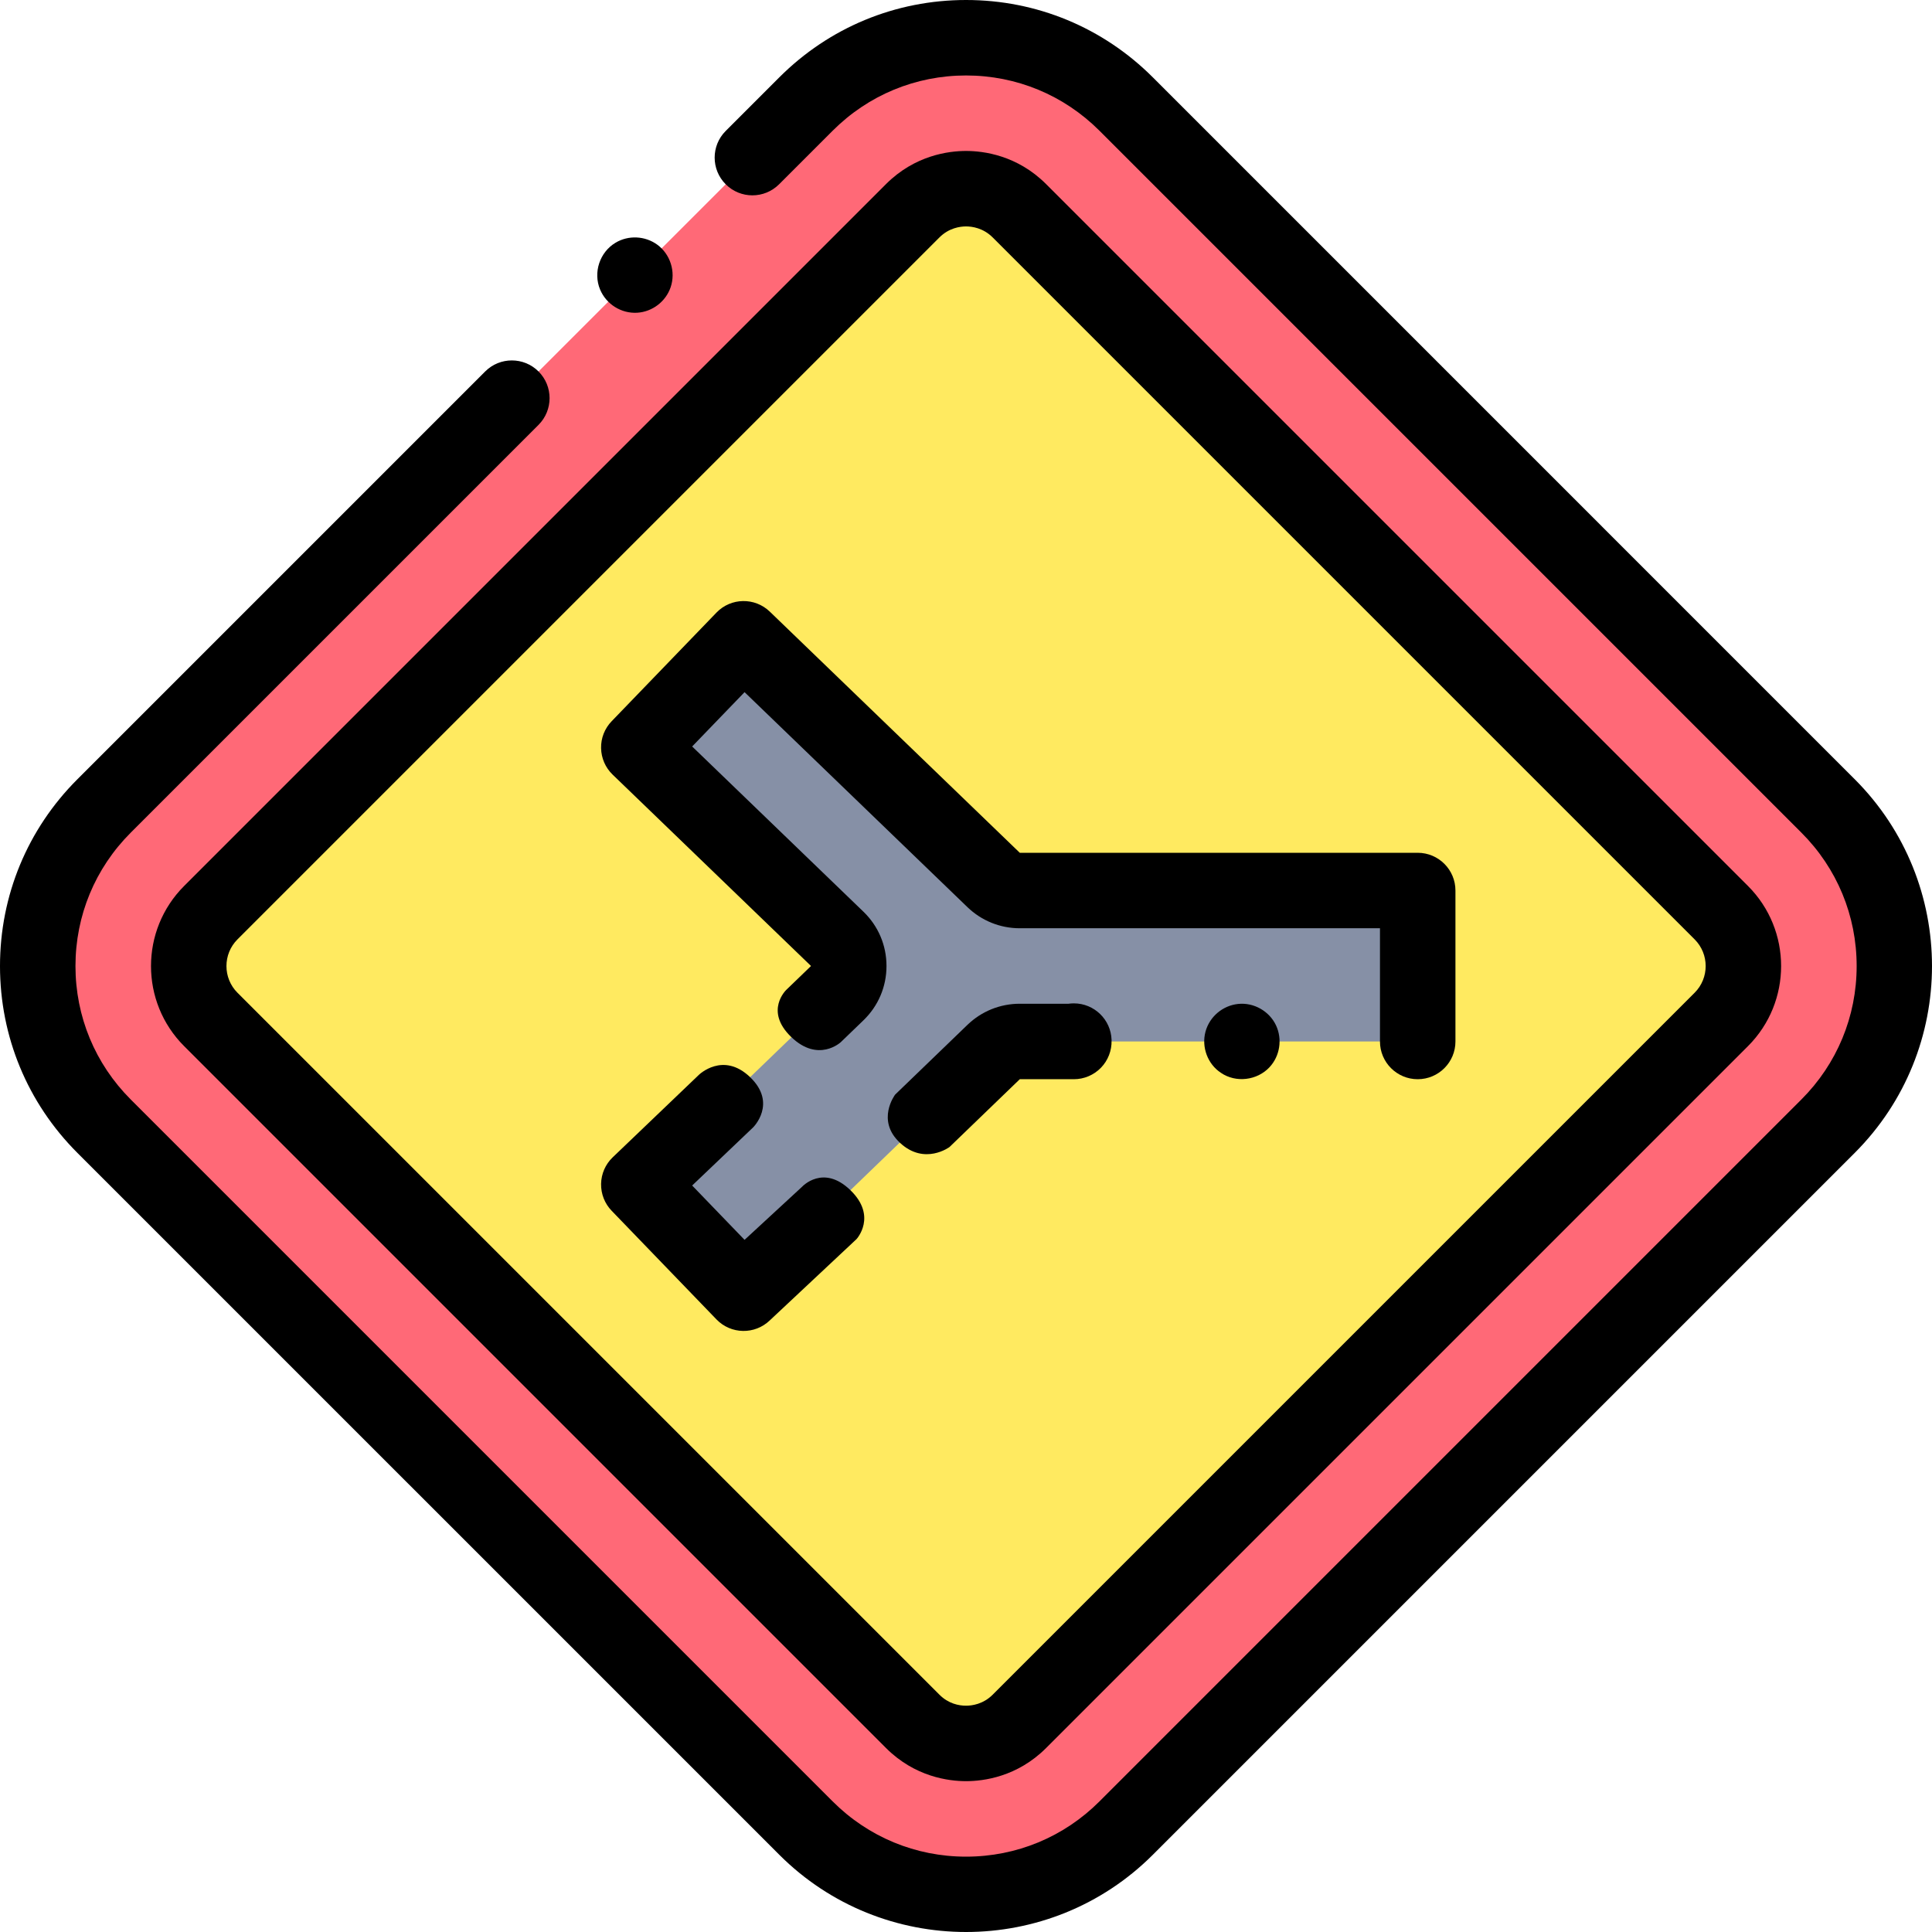
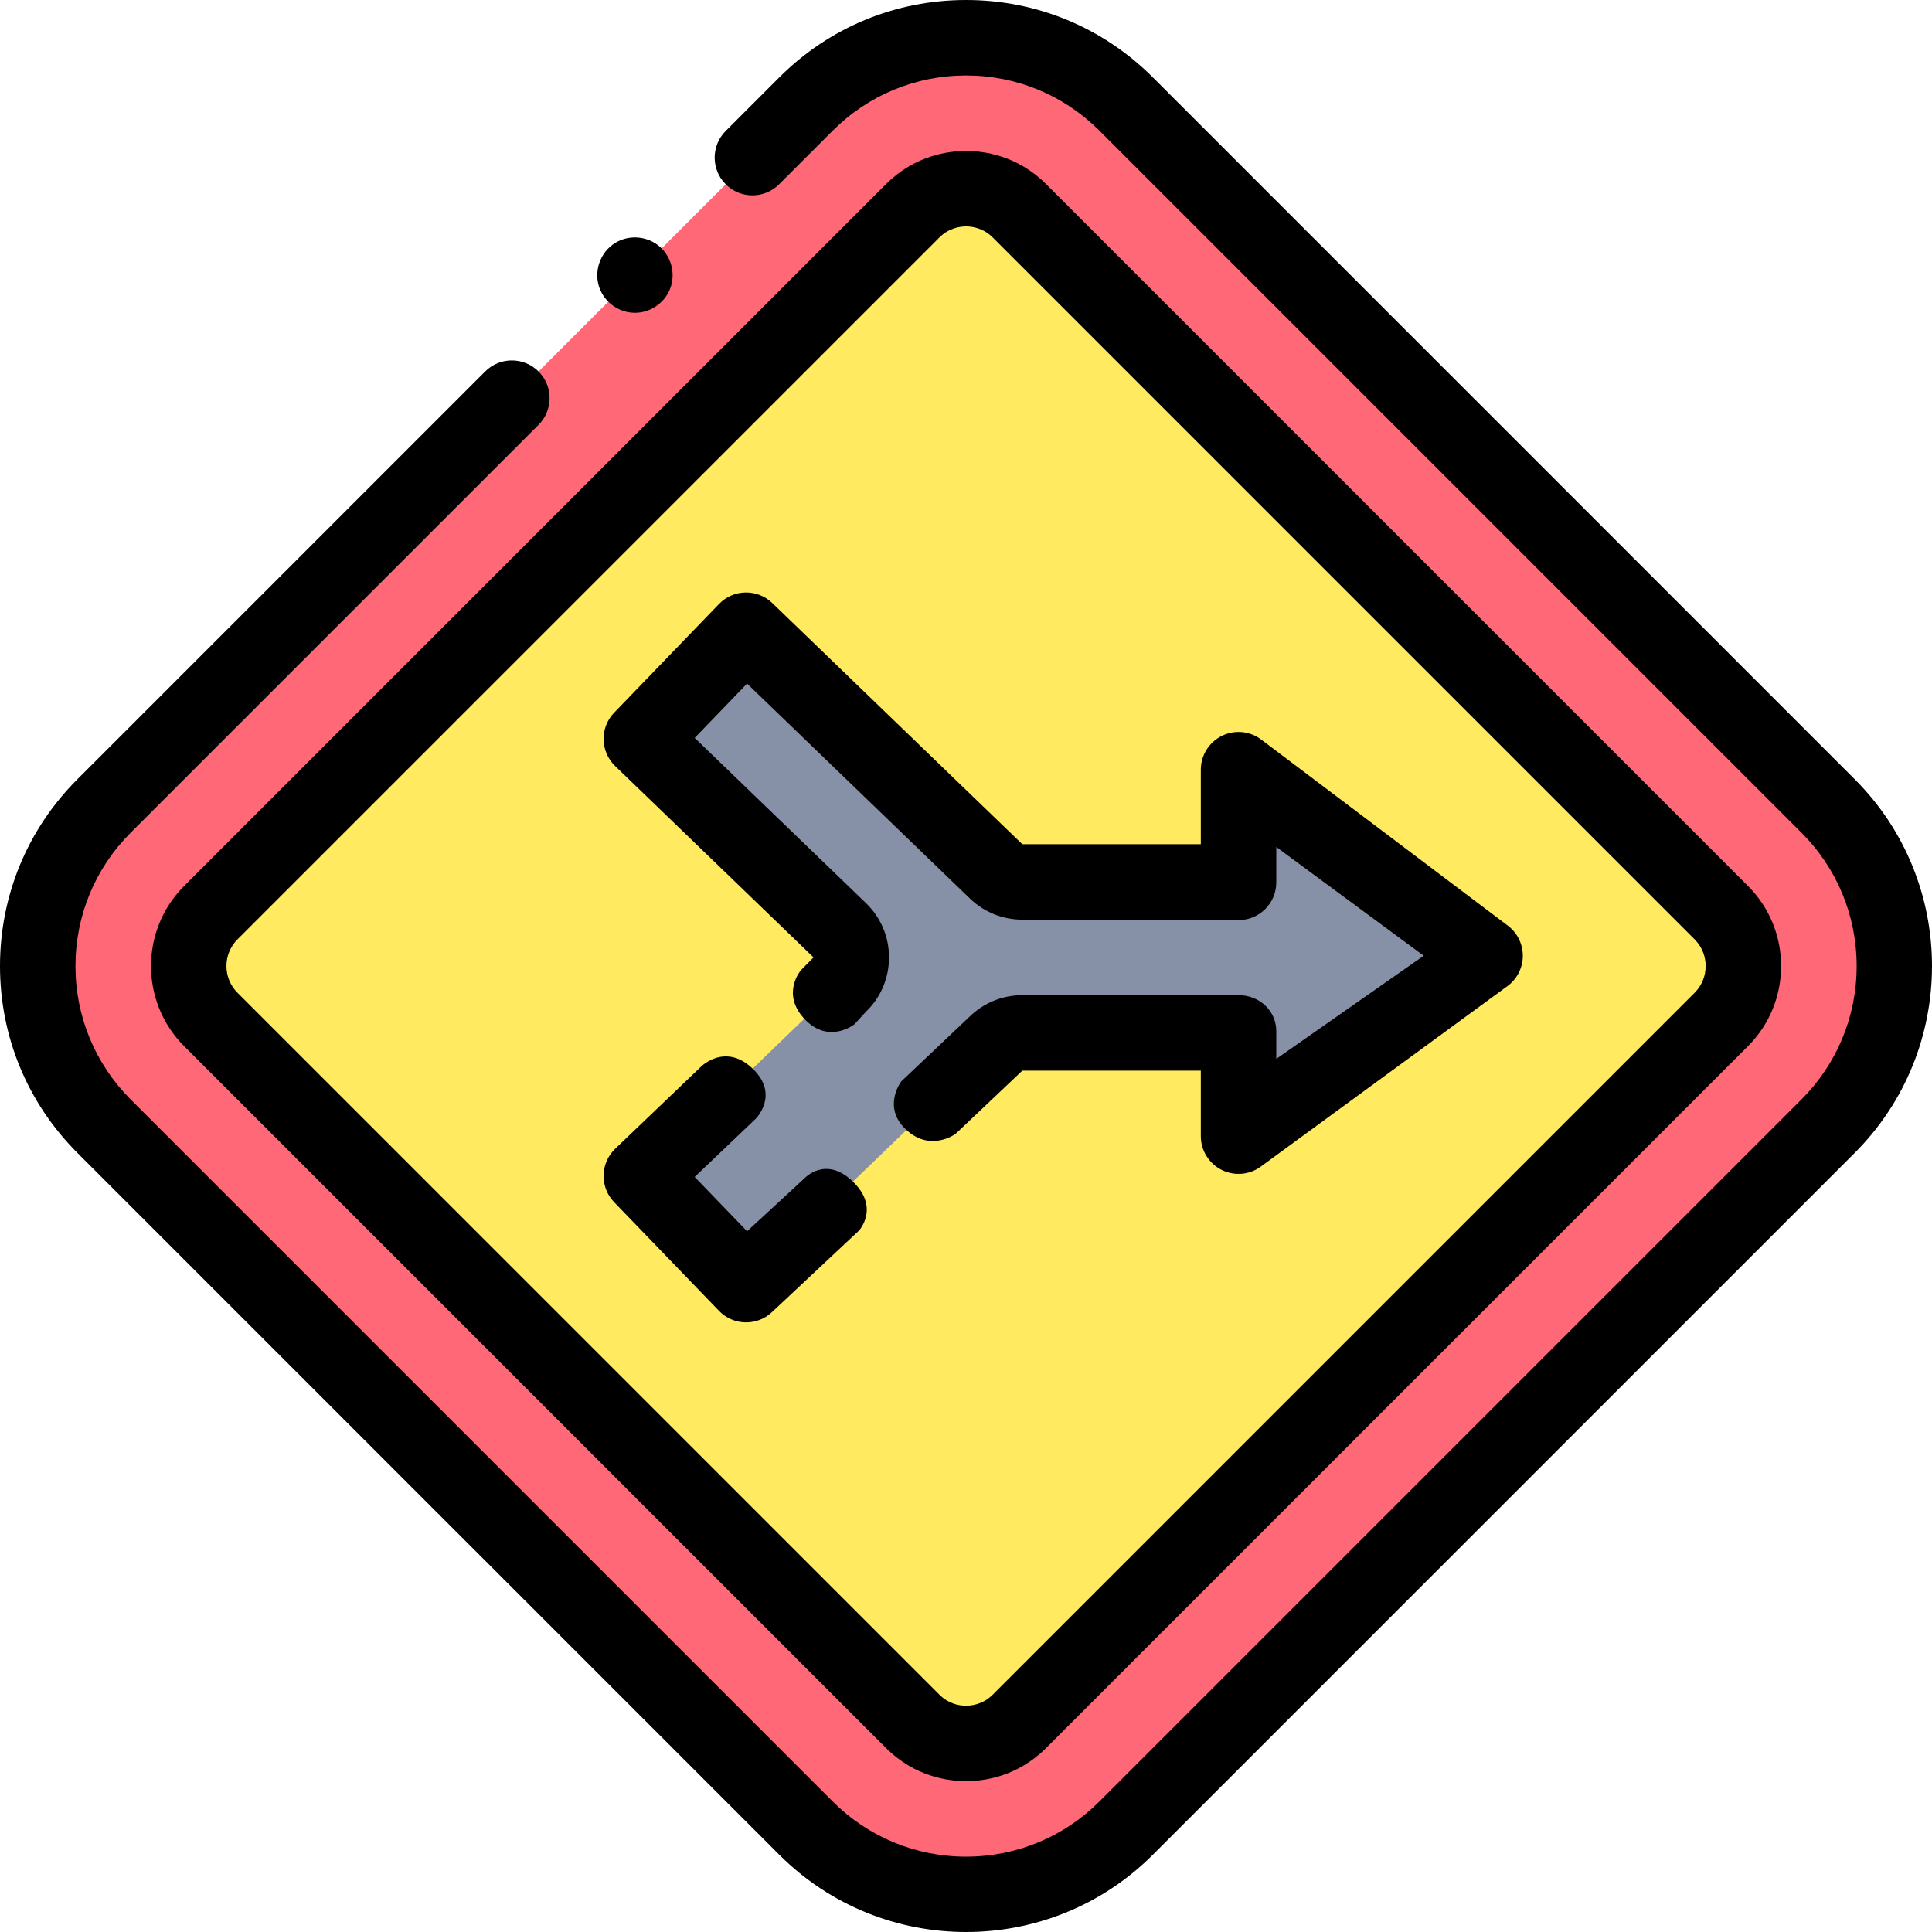
- <svg xmlns="http://www.w3.org/2000/svg" height="512pt" viewBox="0 0 512 512" width="512pt" version="1.1" id="svg8519">
-   <defs id="defs8523" />
-   <g id="g9094">
-     <g id="g9107" transform="translate(-7.7543944e-6,-7.6293944e-6)">
-       <path d="M 213.586,484.457 27.574,298.445 c -23.434,-23.434 -23.434,-61.426 0,-84.859 L 213.586,27.574 c 23.434,-23.434 61.426,-23.434 84.859,0 L 484.457,213.586 c 23.434,23.434 23.434,61.426 0,84.859 L 298.445,484.457 c -23.434,23.434 -61.426,23.434 -84.859,0 z m 0,0" id="path8503" style="fill:#ff6977" />
-       <path d="m 256.016,462.027 c -3.094,0 -9.047,-0.758 -14.145,-5.855 L 55.859,270.16 c -7.797,-7.797 -7.797,-20.488 0,-28.289 L 241.871,55.859 c 5.098,-5.094 11.051,-5.855 14.145,-5.855 3.094,0 9.047,0.762 14.145,5.859 L 456.172,241.871 c 7.797,7.801 7.797,20.488 0,28.289 L 270.16,456.172 c -5.098,5.094 -11.051,5.855 -14.145,5.855 z m 0,0" id="path8505" style="fill:#ffea60" />
-       <path d="M 491.527,206.516 305.52,20.504 C 292.293,7.281 274.715,0 256.016,0 c -18.699,0 -36.277,7.281 -49.5,20.504 l -14.195,14.195 c -3.906,3.902 -3.906,10.234 0,14.141 3.906,3.906 10.238,3.906 14.145,0 L 220.66,34.648 C 230.102,25.203 242.66,20 256.016,20 c 13.355,0 25.914,5.203 35.359,14.648 L 477.387,220.66 c 9.445,9.441 14.645,22 14.645,35.355 0,13.355 -5.199,25.914 -14.645,35.359 L 291.375,477.387 c -9.445,9.445 -22.004,14.645 -35.359,14.645 -13.355,0 -25.914,-5.199 -35.355,-14.645 L 34.648,291.375 C 25.203,281.93 20,269.371 20,256.016 20,242.66 25.203,230.102 34.648,220.66 L 142.719,112.59 c 3.902,-3.906 3.902,-10.238 0,-14.145 -3.906,-3.906 -10.238,-3.906 -14.145,0 L 20.504,206.516 C 7.281,219.738 0,237.316 0,256.016 c 0,18.699 7.281,36.277 20.504,49.504 L 206.516,491.527 c 13.645,13.648 31.574,20.473 49.5,20.473 17.926,0 35.855,-6.824 49.504,-20.473 L 491.527,305.52 c 27.297,-27.297 27.297,-71.711 0,-99.004 z m 0,0" id="path8509" />
-       <path d="M 48.789,277.23 234.801,463.242 c 7.645,7.645 16.574,8.785 21.215,8.785 4.641,0 13.57,-1.141 21.215,-8.785 L 463.242,277.23 c 11.695,-11.699 11.695,-30.73 0,-42.43 L 277.23,48.789 c -7.645,-7.645 -16.574,-8.785 -21.215,-8.785 -4.641,0 -13.566,1.141 -21.215,8.785 L 48.789,234.801 c -11.695,11.699 -11.695,30.734 0,42.43 z M 62.934,248.945 248.945,62.934 c 2.547,-2.551 5.523,-2.93 7.07,-2.93 1.547,0 4.523,0.379 7.07,2.93 L 449.098,248.945 c 3.898,3.898 3.898,10.242 0,14.141 L 263.086,449.098 c -2.547,2.551 -5.523,2.93 -7.07,2.93 -1.891,0 -4.652,-0.508 -7.07,-2.93 L 62.934,263.09 c -3.898,-3.902 -3.898,-10.246 0,-14.145 z m 0,0" id="path8511" />
-       <path d="m 159.027,76.723 c 1.633,3.91 5.637,6.422 9.871,6.152 4,-0.258 7.543,-2.965 8.832,-6.762 1.391,-4.078 -0.074,-8.75 -3.566,-11.285 -3.219,-2.336 -7.625,-2.547 -11.039,-0.504 -4.195,2.504 -5.98,7.883 -4.098,12.398 z m 0,0" id="path8517" />
-     </g>
-     <g id="g11453" transform="translate(16.5)">
-       <path style="fill:#8690a6" d="m 180.567,342.71 -27.773,-28.789 52.582,-50.723 c 4.078,-3.934 4.078,-10.465 0,-14.395 l -52.582,-50.723 27.773,-28.793 66.25,63.906 c 1.863,1.801 4.352,2.805 6.941,2.805 h 105.453 v 40.004 H 253.758 c -2.59,0 -5.078,1.004 -6.941,2.805 z m 0,0" id="path8507" />
-       <path transform="scale(0.75)" id="path11384" d="m 294.299,386.771 c 0,0 -6.917,9.09 1.762,17.09 8.679,8 17.447,1.432 17.447,1.432 l 24.832,-23.957 h 19.104 c 3.604,0 7.052,-1.46 9.562,-4.043 2.516,-2.589 3.854,-6.057 3.766,-9.682 -0.005,-0.052 -0.004,-0.115 -0.004,-0.178 -0.234,-7.161 -6.109,-12.895 -13.328,-12.895 -0.641,0 -1.266,0.042 -1.881,0.131 h -17.219 c -6.938,0 -13.515,2.655 -18.51,7.473 z" style="stroke-width:1.333" />
-       <path transform="scale(0.75)" id="path11380" d="m 244.127,398.346 c 0,0 8.565,-8.437 -1.04,-17.699 -9.605,-9.262 -18.171,-0.824 -18.171,-0.824 l -30.452,29.142 c -2.547,2.453 -4.01,5.819 -4.072,9.355 -0.057,3.563 1.276,6.953 3.734,9.5 l 37.031,38.385 c 5.109,5.302 13.551,5.453 18.854,0.344 l 30.641,-28.717 c 0,0 7.415,-8.054 -2.191,-17.315 -9.605,-9.261 -17.02,-1.207 -17.02,-1.207 l -20.352,18.786 -18.516,-19.197 z" style="stroke-width:1.333" />
-       <path transform="scale(0.75)" id="path8513" d="m 240.512,212.385 c -3.412,0.061 -6.799,1.425 -9.354,4.076 l -37.031,38.385 c -2.458,2.547 -3.807,5.938 -3.734,9.5 0.062,3.536 1.525,6.901 4.072,9.359 l 70.109,67.625 -8.699,8.393 c 0,0 -7.926,7.415 1.68,16.677 9.606,9.263 17.532,1.848 17.532,1.848 l 8.002,-7.719 c 5.255,-5.073 8.15,-11.891 8.15,-19.193 v -0.006 c 0,-7.307 -2.896,-14.12 -8.156,-19.193 l -60.51,-58.369 18.516,-19.197 78.74,75.953 c 4.995,4.818 11.572,7.473 18.51,7.473 h 127.271 v 40.006 c 0,7.359 5.967,13.334 13.332,13.334 7.365,0 13.334,-5.975 13.334,-13.334 v -53.338 c 0,-7.365 -5.969,-13.334 -13.334,-13.334 H 338.34 l -88.328,-85.209 c -2.651,-2.557 -6.088,-3.798 -9.5,-3.736 z" style="stroke-width:1.333" />
-       <path d="m 307.063,284.31 c -3.535,-2.309 -5.195,-6.836 -4.098,-10.895 1.074,-3.992 4.566,-6.941 8.676,-7.363 4.145,-0.426 8.246,1.914 10.016,5.676 1.723,3.672 1.043,8.141 -1.734,11.109 -3.273,3.492 -8.887,4.195 -12.859,1.473 z m 0,0" id="path8515" />
+ <svg xmlns="http://www.w3.org/2000/svg" width="180.622mm" height="180.622mm" viewBox="0 0 180.622 180.622" version="1.1" id="svg6014">
+   <defs id="defs6008" />
+   <g id="layer1" transform="translate(64.60874,140.2933)">
+     <g id="g6837" transform="translate(2.7958986e-7,-1.511908)">
+       <g transform="matrix(0.3527778,0,0,0.3527778,-64.60873,-138.7814)" id="g9107-9">
+         <path style="fill:#ff6977" id="path8503-1" d="M 213.586,484.457 27.574,298.445 c -23.434,-23.434 -23.434,-61.426 0,-84.859 L 213.586,27.574 c 23.434,-23.434 61.426,-23.434 84.859,0 L 484.457,213.586 c 23.434,23.434 23.434,61.426 0,84.859 L 298.445,484.457 c -23.434,23.434 -61.426,23.434 -84.859,0 z m 0,0" />
+         <path style="fill:#ffea60" id="path8505-2" d="m 256.016,462.027 c -3.094,0 -9.047,-0.758 -14.145,-5.855 L 55.859,270.16 c -7.797,-7.797 -7.797,-20.488 0,-28.289 L 241.871,55.859 c 5.098,-5.094 11.051,-5.855 14.145,-5.855 3.094,0 9.047,0.762 14.145,5.859 L 456.172,241.871 c 7.797,7.801 7.797,20.488 0,28.289 L 270.16,456.172 c -5.098,5.094 -11.051,5.855 -14.145,5.855 z m 0,0" />
+         <path id="path8509-7" d="M 491.527,206.516 305.52,20.504 C 292.293,7.281 274.715,0 256.016,0 c -18.699,0 -36.277,7.281 -49.5,20.504 l -14.195,14.195 c -3.906,3.902 -3.906,10.234 0,14.141 3.906,3.906 10.238,3.906 14.145,0 L 220.66,34.648 C 230.102,25.203 242.66,20 256.016,20 c 13.355,0 25.914,5.203 35.359,14.648 L 477.387,220.66 c 9.445,9.441 14.645,22 14.645,35.355 0,13.355 -5.199,25.914 -14.645,35.359 L 291.375,477.387 c -9.445,9.445 -22.004,14.645 -35.359,14.645 -13.355,0 -25.914,-5.199 -35.355,-14.645 L 34.648,291.375 C 25.203,281.93 20,269.371 20,256.016 20,242.66 25.203,230.102 34.648,220.66 L 142.719,112.59 c 3.902,-3.906 3.902,-10.238 0,-14.145 -3.906,-3.906 -10.238,-3.906 -14.145,0 L 20.504,206.516 C 7.281,219.738 0,237.316 0,256.016 c 0,18.699 7.281,36.277 20.504,49.504 L 206.516,491.527 c 13.645,13.648 31.574,20.473 49.5,20.473 17.926,0 35.855,-6.824 49.504,-20.473 L 491.527,305.52 c 27.297,-27.297 27.297,-71.711 0,-99.004 z m 0,0" />
+         <path id="path8511-0" d="M 48.789,277.23 234.801,463.242 c 7.645,7.645 16.574,8.785 21.215,8.785 4.641,0 13.57,-1.141 21.215,-8.785 L 463.242,277.23 c 11.695,-11.699 11.695,-30.73 0,-42.43 L 277.23,48.789 c -7.645,-7.645 -16.574,-8.785 -21.215,-8.785 -4.641,0 -13.566,1.141 -21.215,8.785 L 48.789,234.801 c -11.695,11.699 -11.695,30.734 0,42.43 z M 62.934,248.945 248.945,62.934 c 2.547,-2.551 5.523,-2.93 7.07,-2.93 1.547,0 4.523,0.379 7.07,2.93 L 449.098,248.945 c 3.898,3.898 3.898,10.242 0,14.141 L 263.086,449.098 c -2.547,2.551 -5.523,2.93 -7.07,2.93 -1.891,0 -4.652,-0.508 -7.07,-2.93 L 62.934,263.09 c -3.898,-3.902 -3.898,-10.246 0,-14.145 z m 0,0" />
+         <path id="path8517-9" d="m 159.027,76.723 c 1.633,3.91 5.637,6.422 9.871,6.152 4,-0.258 7.543,-2.965 8.832,-6.762 1.391,-4.078 -0.074,-8.75 -3.566,-11.285 -3.219,-2.336 -7.625,-2.547 -11.039,-0.504 -4.195,2.504 -5.98,7.883 -4.098,12.398 z m 0,0" />
+       </g>
+       <g transform="matrix(-1,0,0,1,-111.7722,-180.4369)" id="g4506">
+         <path style="fill:#8690a6;stroke-width:1.333" d="m 417.912,228.266 -88.334,85.207 c -2.484,2.401 -5.803,3.74 -9.256,3.74 h -66.406 v -39.658 l -89.104,67.734 89.104,61.744 v -36.482 h 66.406 c 3.453,0 6.771,1.339 9.256,3.74 l 88.334,85.203 37.031,-38.385 -70.109,-67.631 c -5.438,-5.245 -5.438,-13.954 0,-19.193 l 70.109,-67.629 z" transform="matrix(0.2645833,0,0,0.2645833,-227.4913,40.18019)" id="path4487" />
+         <path style="stroke-width:1.333" d="m 418.156,214.93 c -3.412,-0.061 -6.849,1.179 -9.5,3.736 L 320.328,303.875 h -63.08 v -26.322 c 0,-5.099 -2.906,-9.745 -7.484,-11.984 -4.578,-2.234 -10.031,-1.667 -14.047,1.469 l -87.107,65.734 c -3.24,2.526 -5.137,6.406 -5.137,10.51 0,4.109 1.897,7.99 5.137,10.516 l 87.109,63.744 c 4.016,3.135 9.469,3.708 14.047,1.469 4.583,-2.234 7.484,-6.885 7.484,-11.979 v -23.148 h 63.078 l 23.566,22.33 c 0,0 8.766,6.569 17.445,-1.432 8.679,-8 1.764,-17.09 1.764,-17.09 l -24.268,-23.002 c -4.995,-4.818 -11.572,-7.473 -18.51,-7.473 h -63 v -0.004 h -2.686 -10.725 c -7.365,0 -13.334,5.454 -13.334,12.818 v 9.693 l -52.094,-36.438 52.094,-38.428 v 12.506 c 0,7.365 5.969,13.332 13.334,13.332 h 10.725 c 0.893,0 1.791,-0.1 2.686,-0.133 v -0.023 h 63.002 c 6.937,0 13.515,-2.655 18.51,-7.473 l 78.74,-75.953 18.516,19.197 -60.51,58.369 c -5.26,5.073 -8.156,11.886 -8.156,19.193 v 0.008 c 0,7.302 2.895,14.12 8.15,19.193 l 4.113,4.465 c 0,0 9.011,7.144 17.533,-1.848 8.522,-8.992 1.318,-17.311 1.318,-17.311 l -4.449,-4.506 70.109,-67.625 c 2.547,-2.458 4.01,-5.823 4.072,-9.359 0.073,-3.562 -1.276,-6.953 -3.734,-9.5 l -37.031,-38.385 c -2.555,-2.651 -5.941,-4.015 -9.354,-4.076 z m 6.654,163.926 c -2.75,0.063 -5.929,1.156 -9.23,4.34 -9.605,9.262 -1.041,17.697 -1.041,17.697 l 21.555,20.553 -18.516,19.197 -20.354,-18.785 c 0,0 -7.414,-8.054 -17.02,1.207 -9.605,9.261 -2.191,17.314 -2.191,17.314 l 30.643,28.717 c 5.302,5.109 13.744,4.958 18.854,-0.344 l 37.031,-38.385 c 2.458,-2.547 3.792,-5.938 3.734,-9.5 -0.062,-3.536 -1.525,-6.902 -4.072,-9.355 L 433.75,382.369 c 0,0 -3.689,-3.633 -8.939,-3.514 z" transform="matrix(0.2645833,0,0,0.2645833,-227.4913,40.18019)" id="path4499" />
+       </g>
    </g>
  </g>
</svg>
